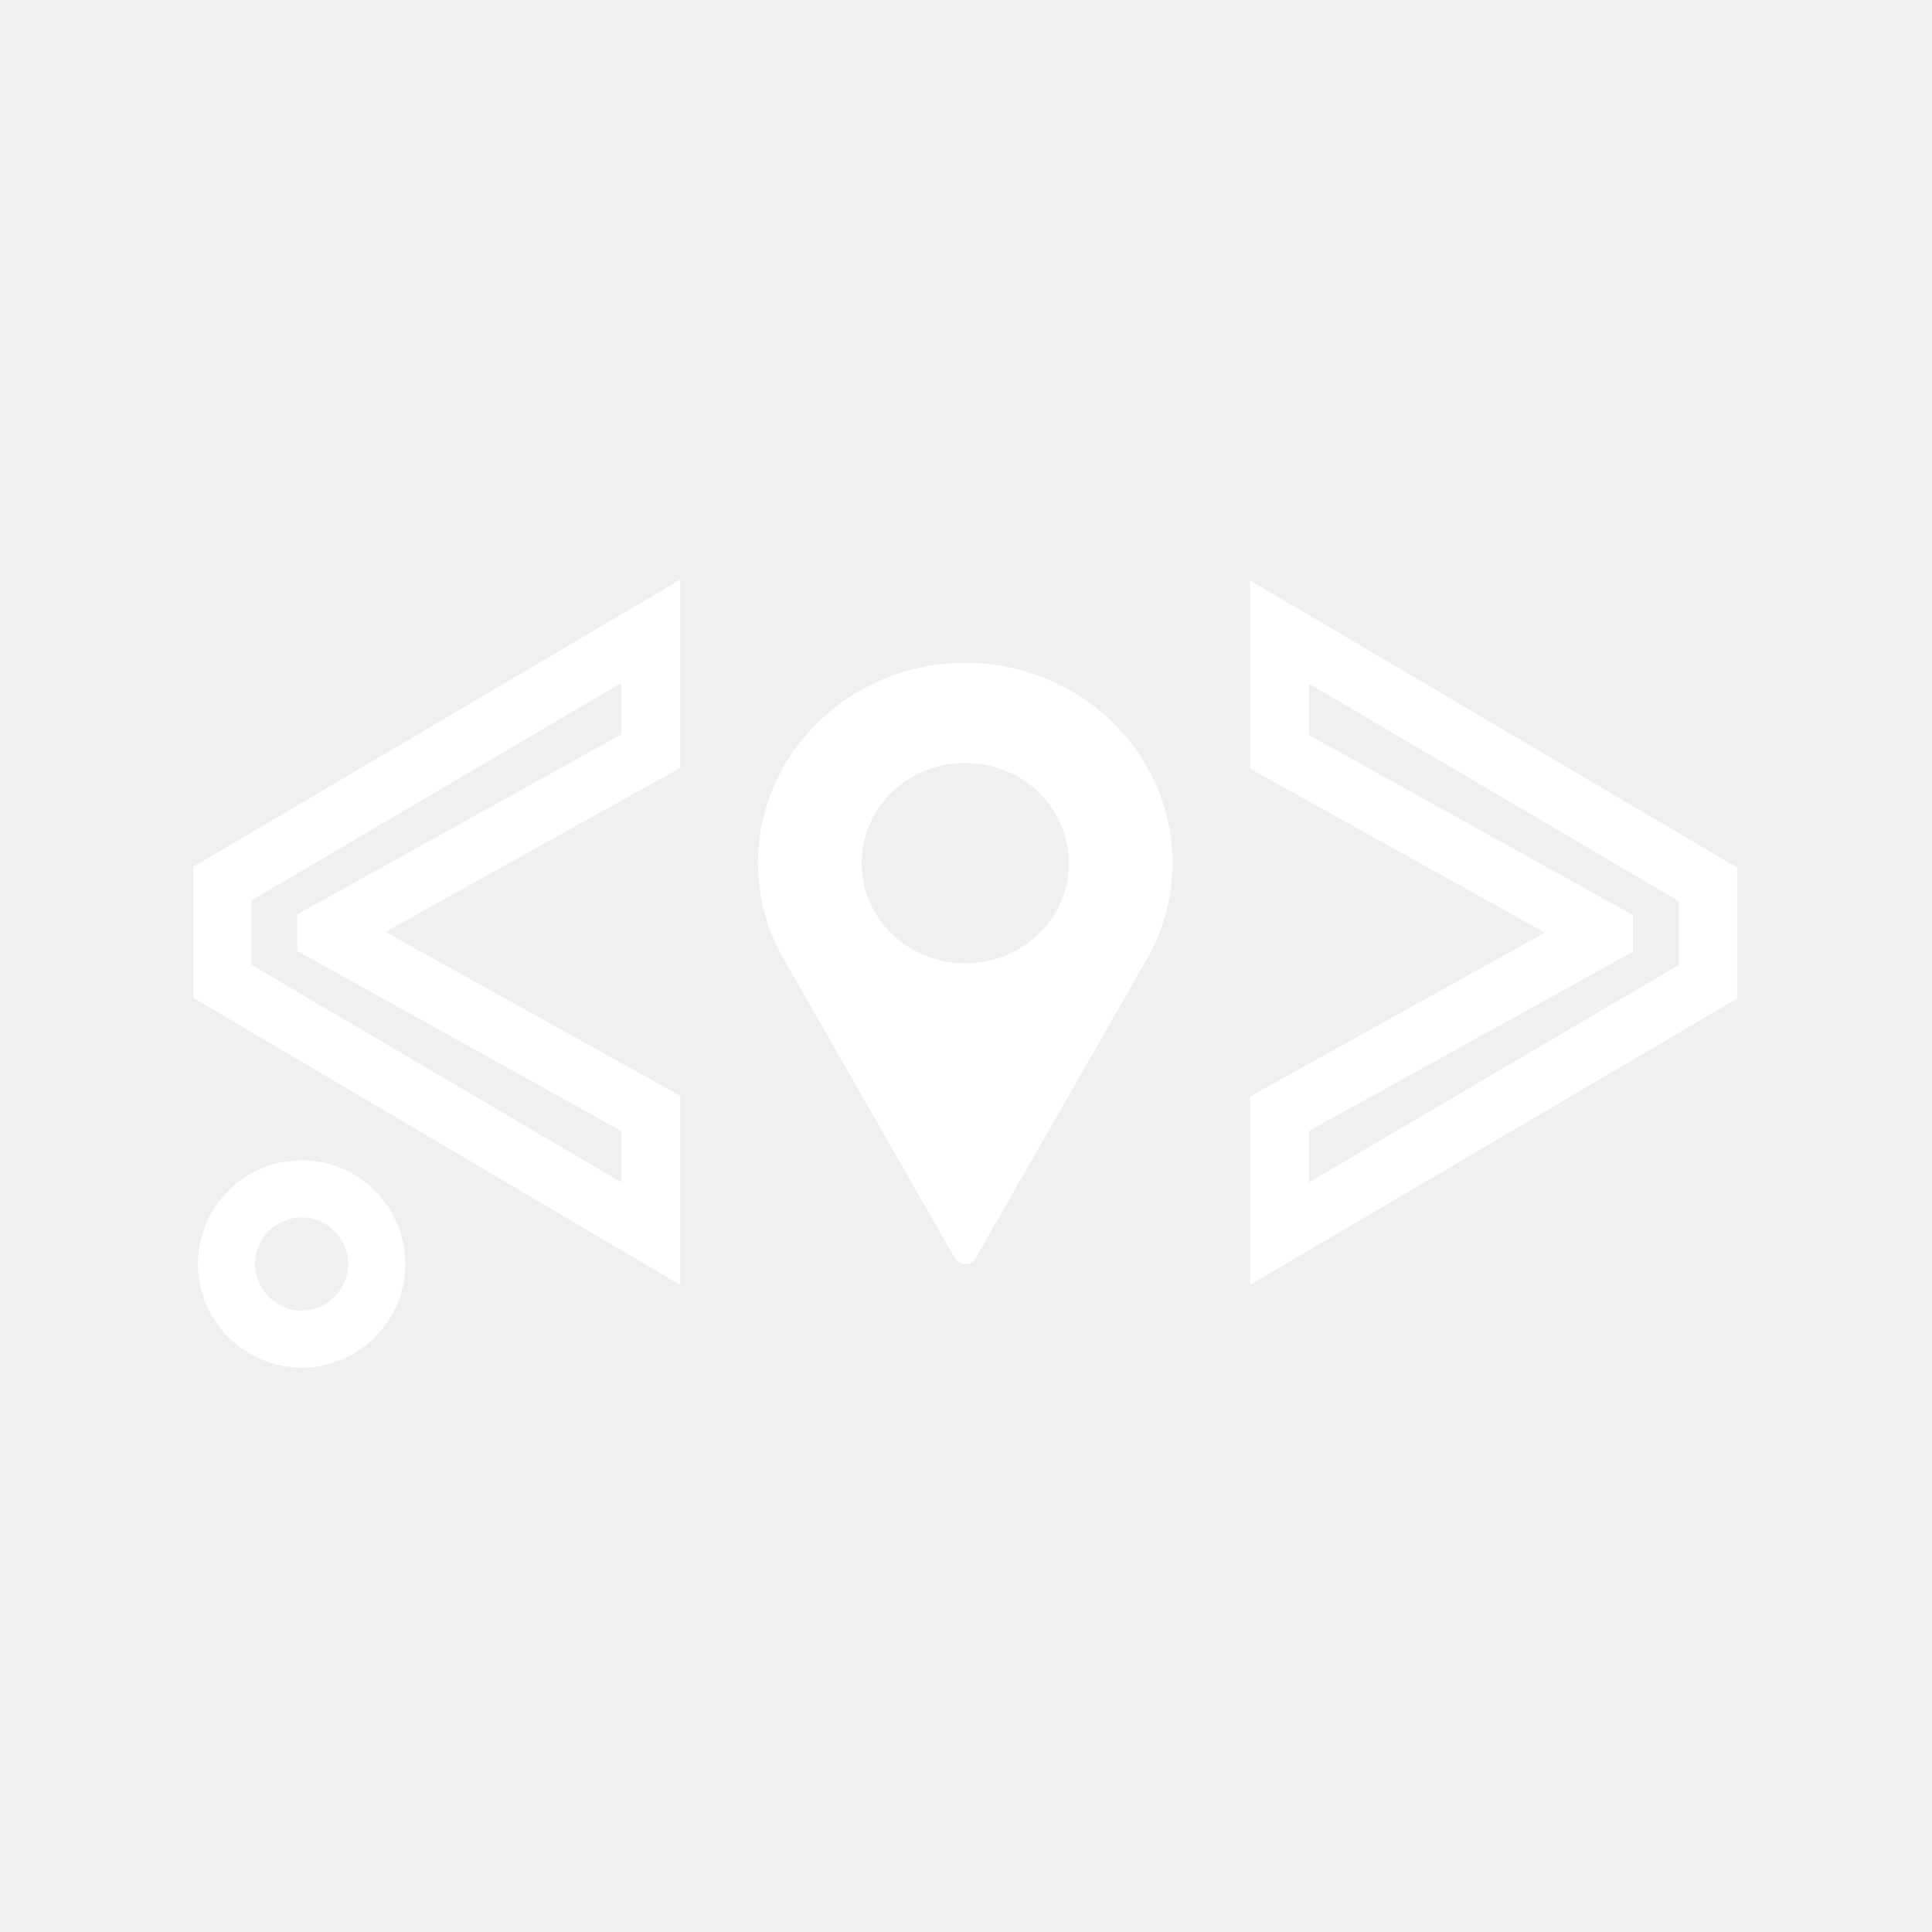
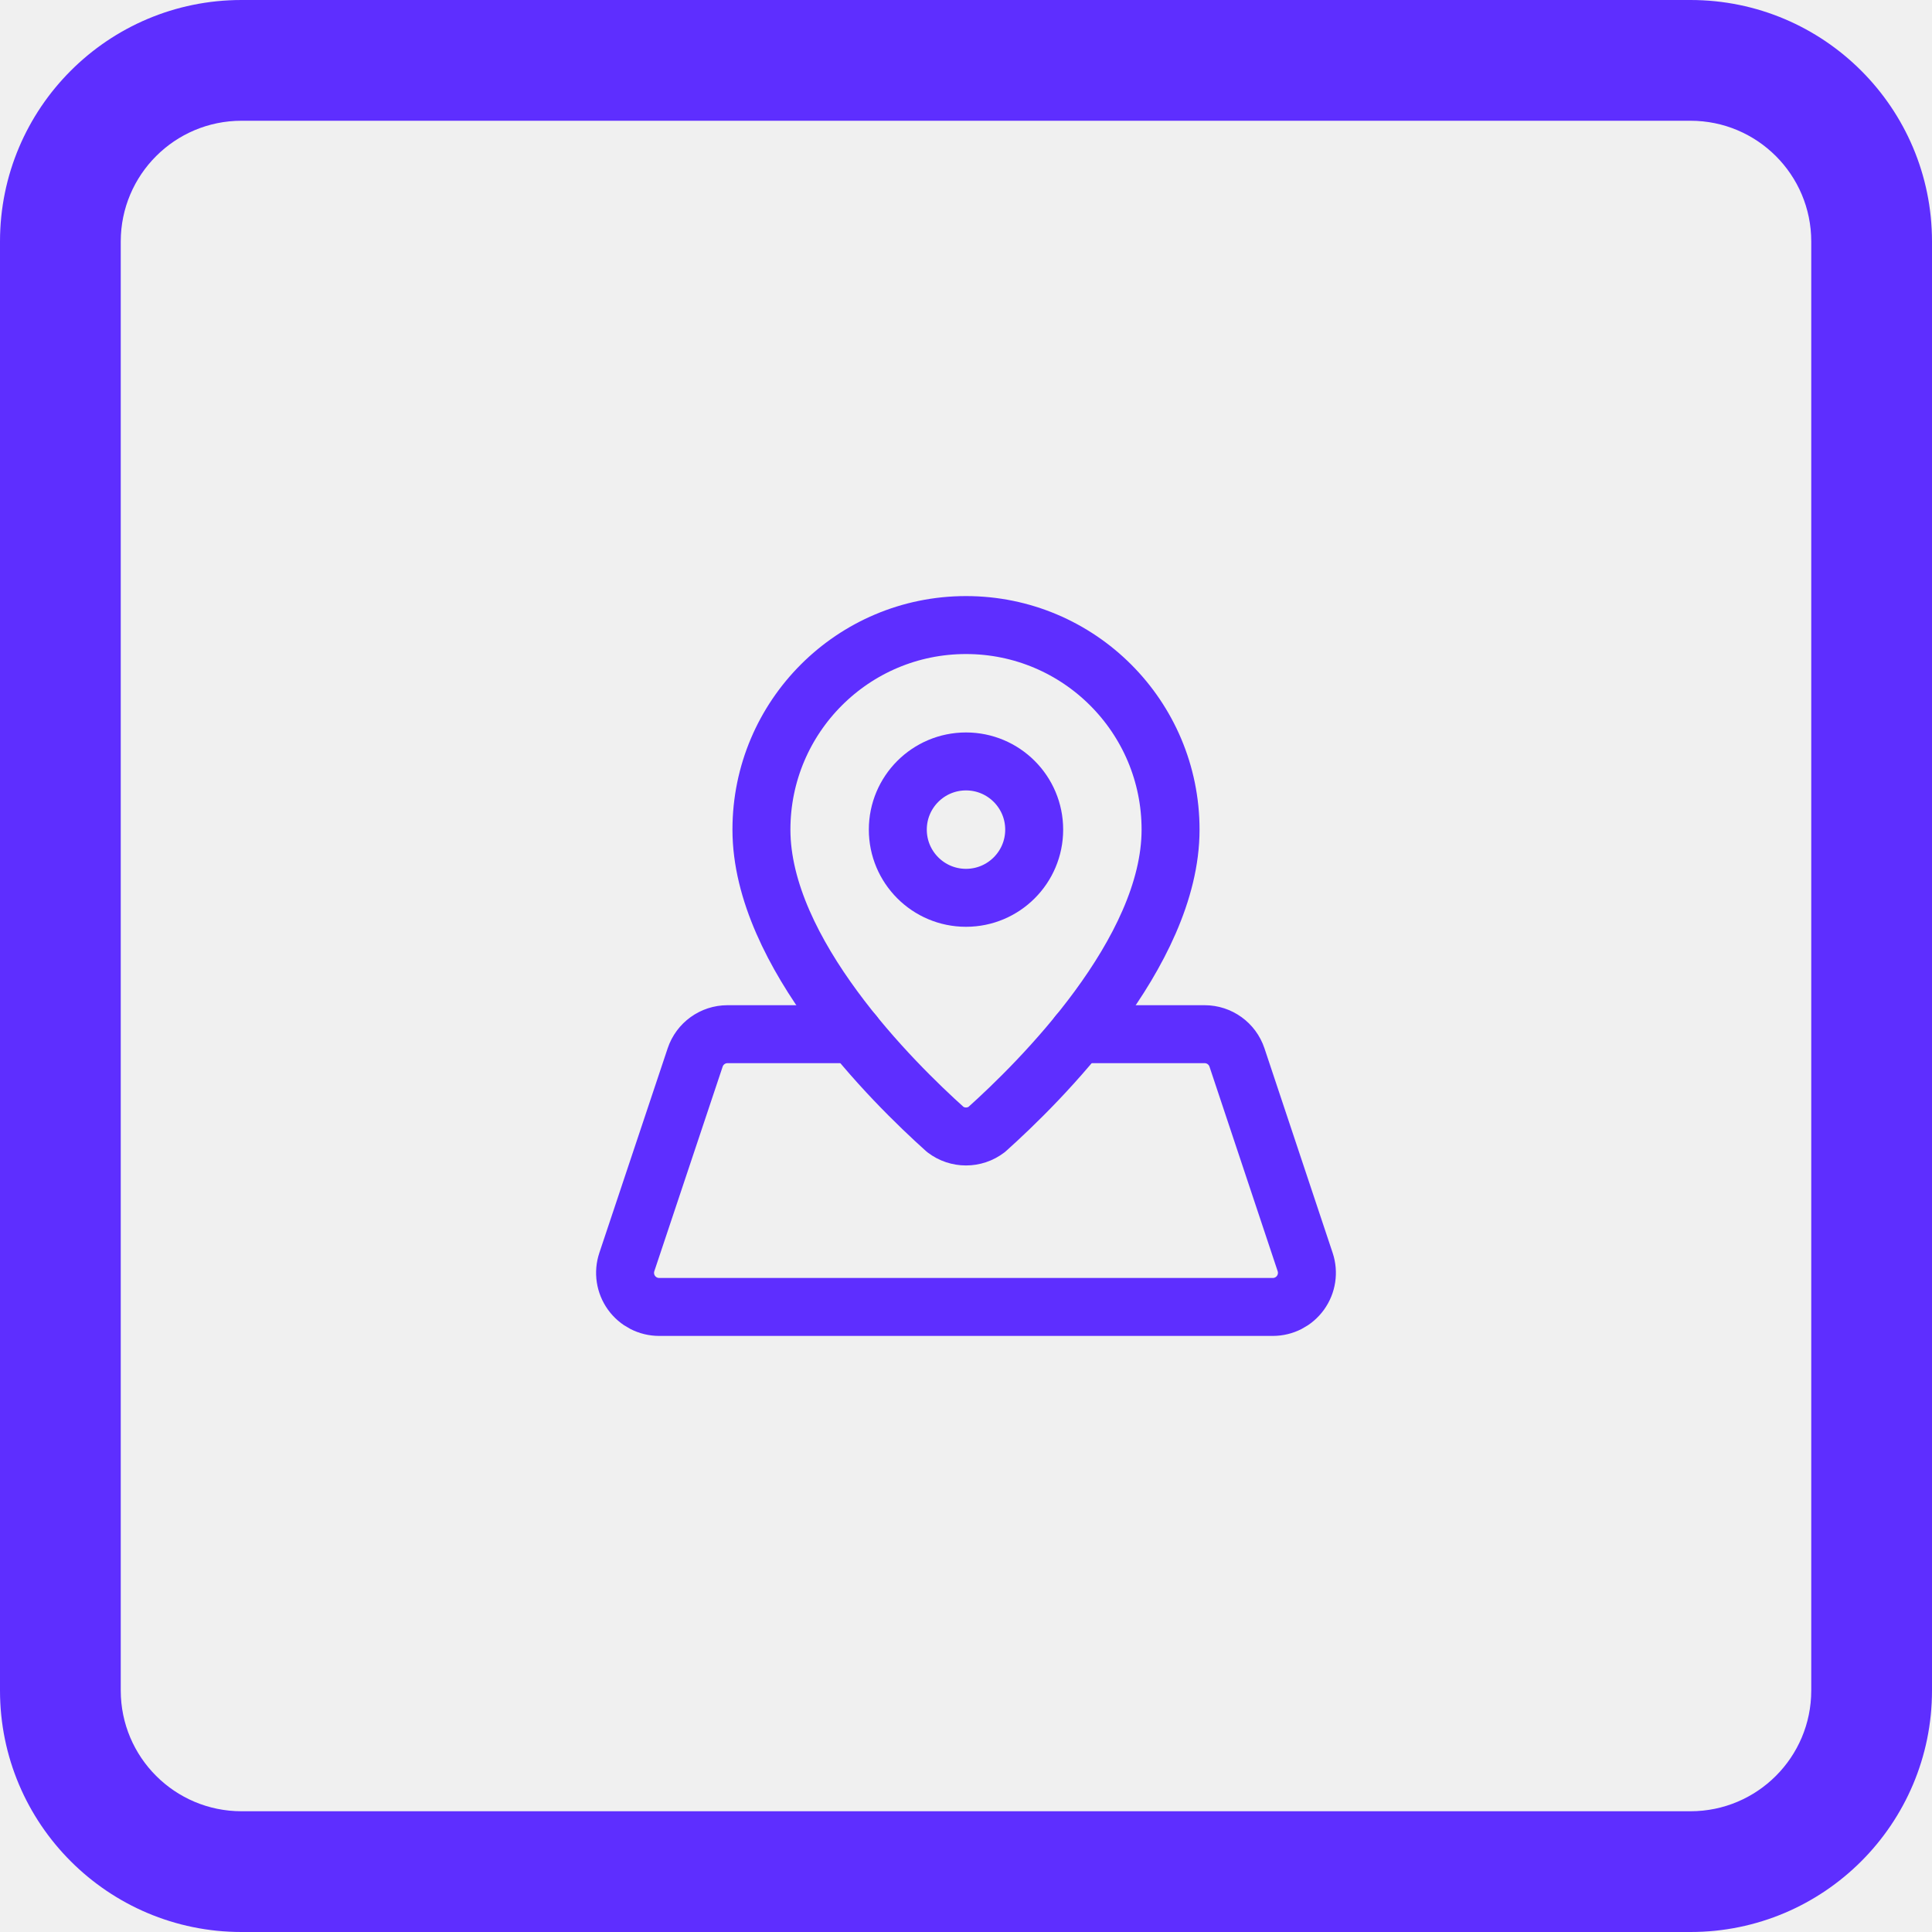
- <svg xmlns="http://www.w3.org/2000/svg" width="30" height="30" viewBox="0 0 30 30" fill="none">
-   <path d="M4.684 21.236C3.797 21.236 3.074 20.513 3.074 19.627C3.074 18.74 3.797 18.017 4.684 18.017C5.57 18.017 6.293 18.74 6.293 19.627C6.293 20.513 5.57 21.236 4.684 21.236ZM4.684 18.904C4.287 18.904 3.961 19.23 3.961 19.627C3.961 20.023 4.287 20.35 4.684 20.35C5.08 20.35 5.407 20.023 5.407 19.627C5.407 19.23 5.08 18.904 4.684 18.904Z" fill="white" />
-   <path d="M14.989 10.291C13.221 10.291 11.77 11.682 11.77 13.403C11.77 13.922 11.904 14.428 12.16 14.876L14.818 19.521C14.855 19.58 14.916 19.627 14.989 19.627C15.062 19.627 15.135 19.591 15.159 19.521L17.818 14.876C18.074 14.428 18.208 13.91 18.208 13.403C18.208 11.682 16.757 10.291 14.989 10.291V10.291ZM14.989 14.959C14.099 14.959 13.379 14.264 13.379 13.403C13.379 12.543 14.099 11.847 14.989 11.847C15.879 11.847 16.598 12.543 16.598 13.403C16.598 14.264 15.879 14.959 14.989 14.959Z" fill="white" />
-   <path d="M10.563 19.953L3 15.493V13.46L10.563 9V11.925L5.985 14.47L10.563 17.015V19.953ZM3.904 14.982L9.648 18.359V17.562L4.617 14.768V14.197L9.648 11.402V10.605L3.904 13.983V14.982Z" fill="white" />
-   <path d="M19.41 19.952V17.027L23.989 14.482L19.41 11.937V9.012L26.974 13.471V15.505L19.41 19.952ZM20.326 17.562V18.359L26.07 14.982V13.994L20.326 10.617V11.414L25.356 14.209V14.779L20.326 17.562Z" fill="white" />
+ <svg xmlns="http://www.w3.org/2000/svg" width="170" height="170" viewBox="0 0 170 170" fill="none">
+   <path fill="#5E2EFF" d="M0 21.25A21.25 21.25 0 0 1 21.25 0h127.5A21.25 21.25 0 0 1 170 21.25v127.5A21.25 21.25 0 0 1 148.75 170H21.25A21.25 21.25 0 0 1 0 148.75V21.25Zm159.375 0a10.623 10.623 0 0 0-10.625-10.625H21.25A10.625 10.625 0 0 0 10.625 21.25v127.5a10.625 10.625 0 0 0 10.625 10.625h127.5a10.624 10.624 0 0 0 10.625-10.625V21.25Z" />
+   <g transform="translate(49 49) scale(3)">
+     <g fill="none" stroke="#5E2EFF" stroke-width="1.7" stroke-linecap="round" stroke-linejoin="round">
+       <path d="M18 8c0 3.613-3.869 7.429-5.393 8.795a1 1 0 0 1-1.214 0C9.87 15.429 6 11.613 6 8a6 6 0 0 1 12 0" />
+       <circle cx="12" cy="8" r="2" />
+       <path d="M8.714 14h-3.71a1 1 0 0 0-.948.683l-2.004 6A1 1 0 0 0 3 22h18a1 1 0 0 0 .948-1.316l-2-6a1 1 0 0 0-.949-.684h-3.712" />
+     </g>
+   </g>
</svg>
